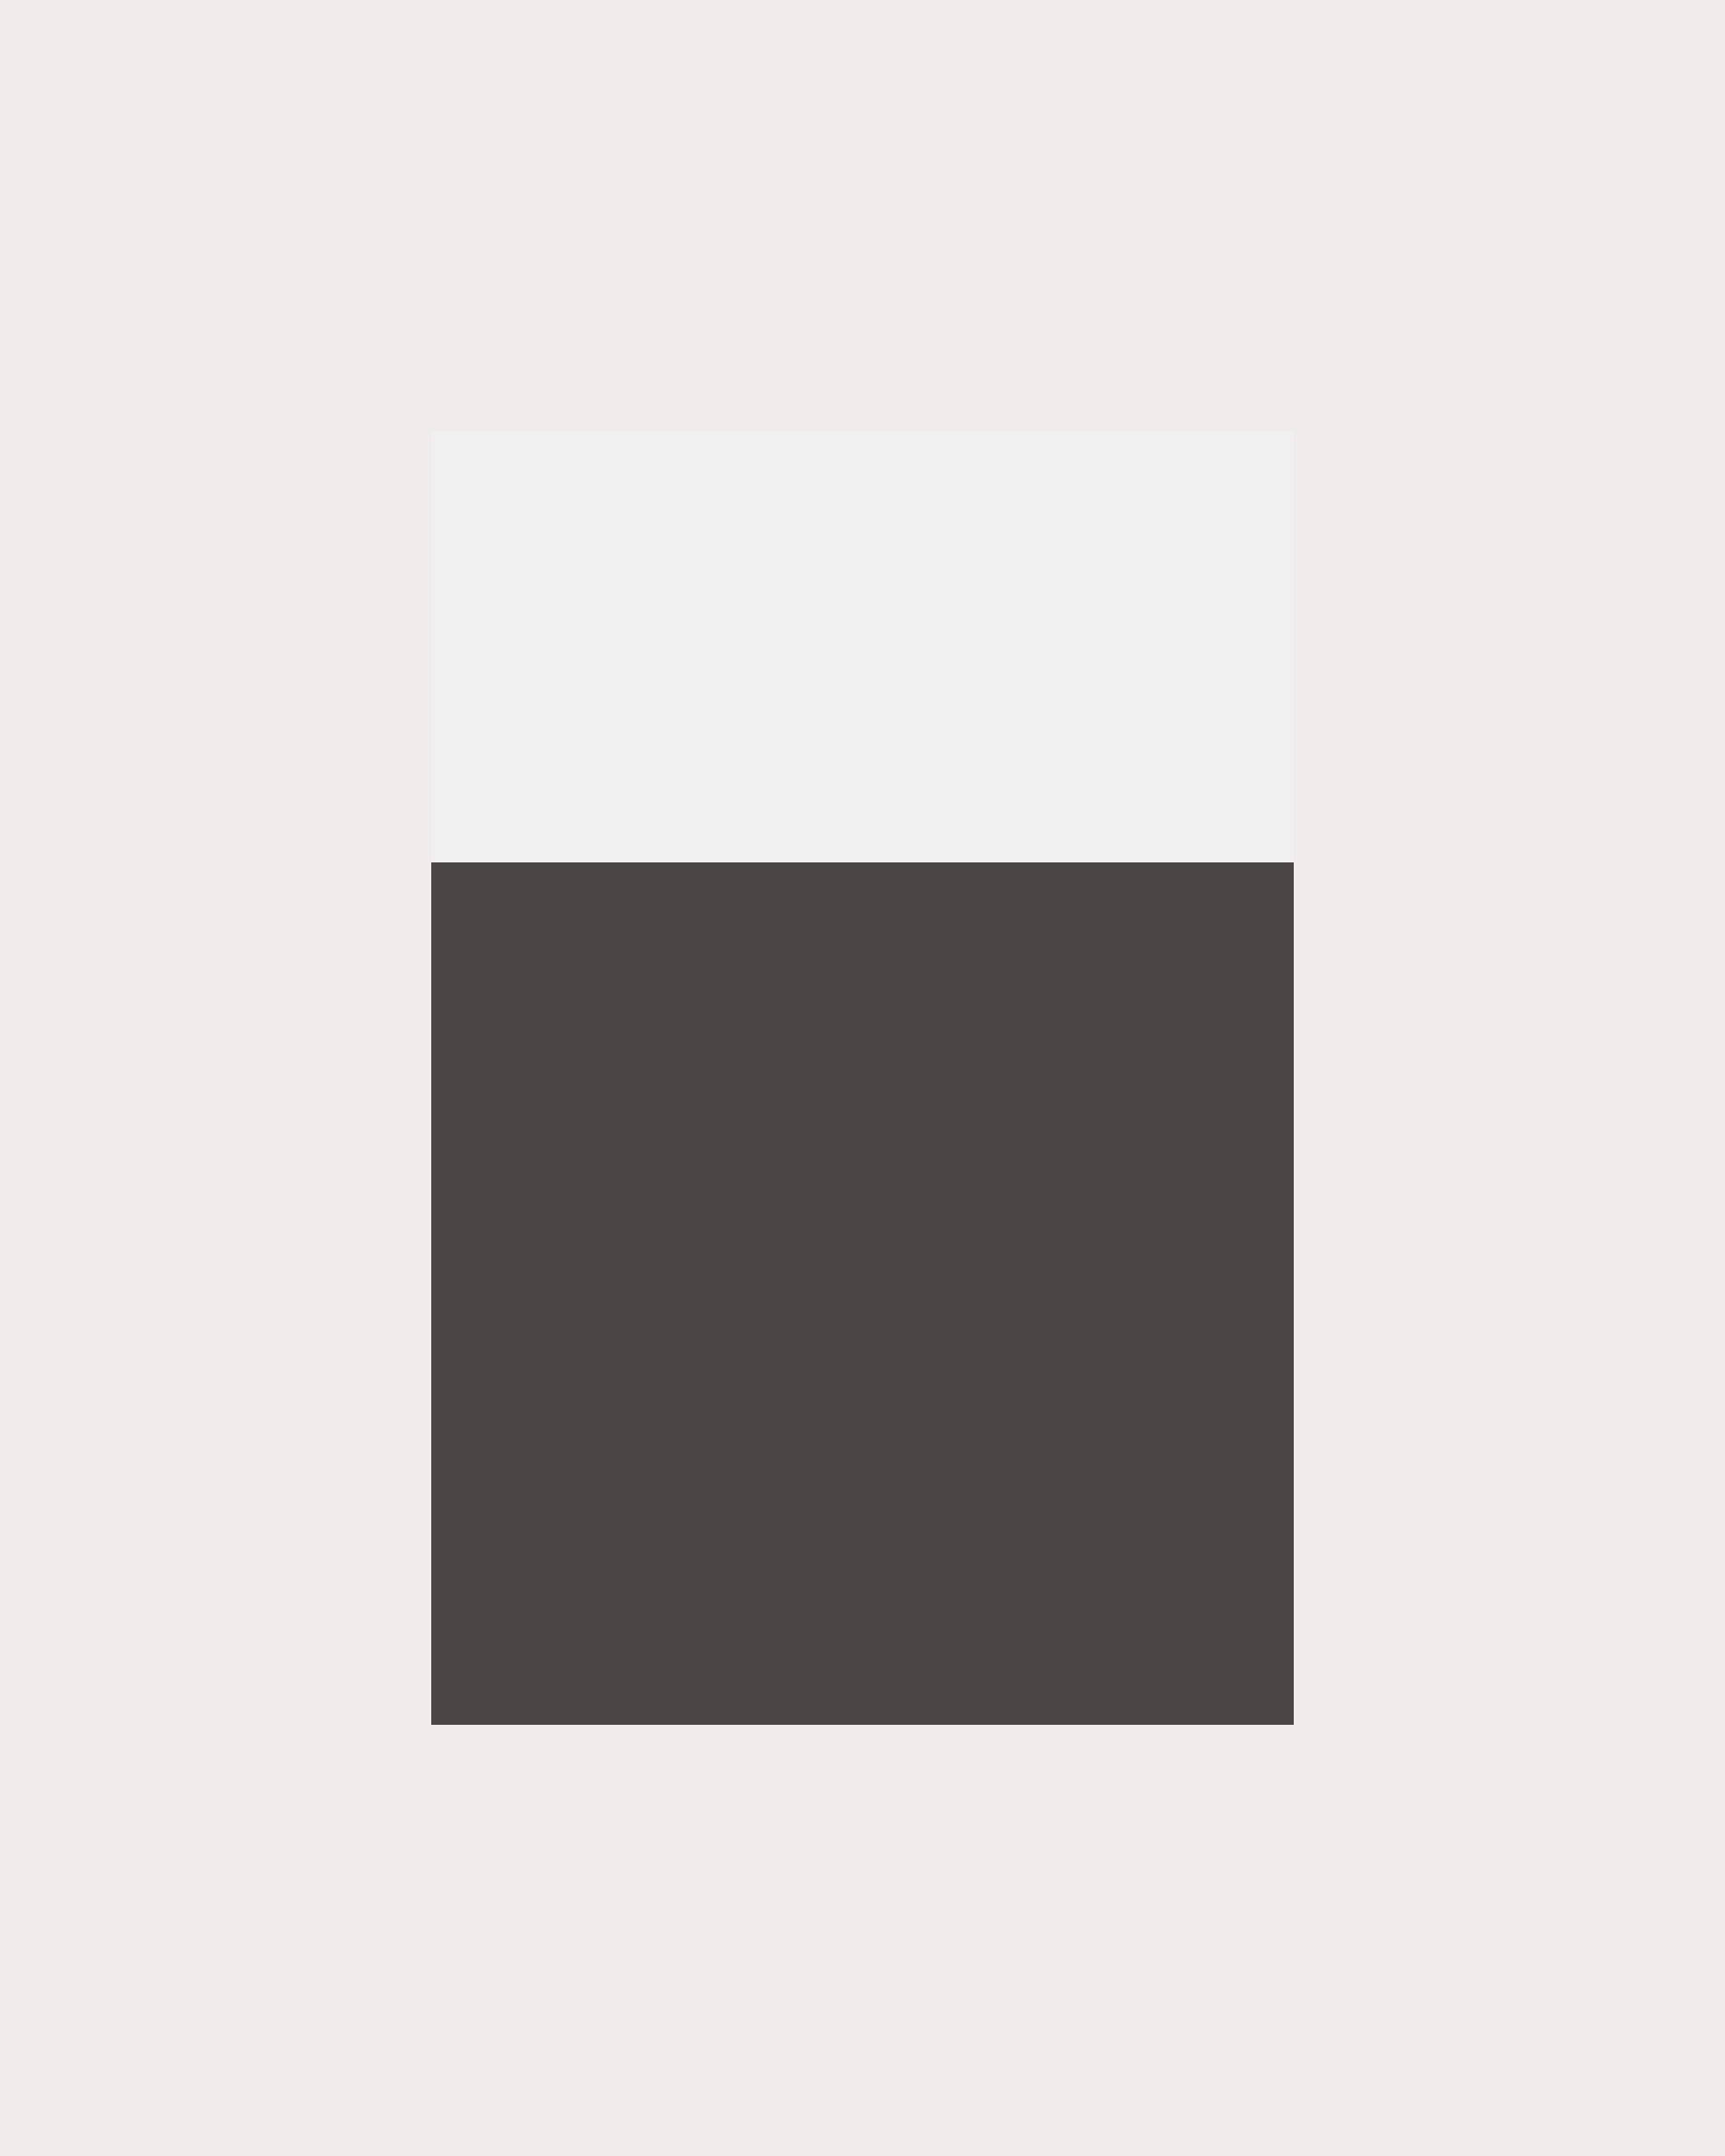
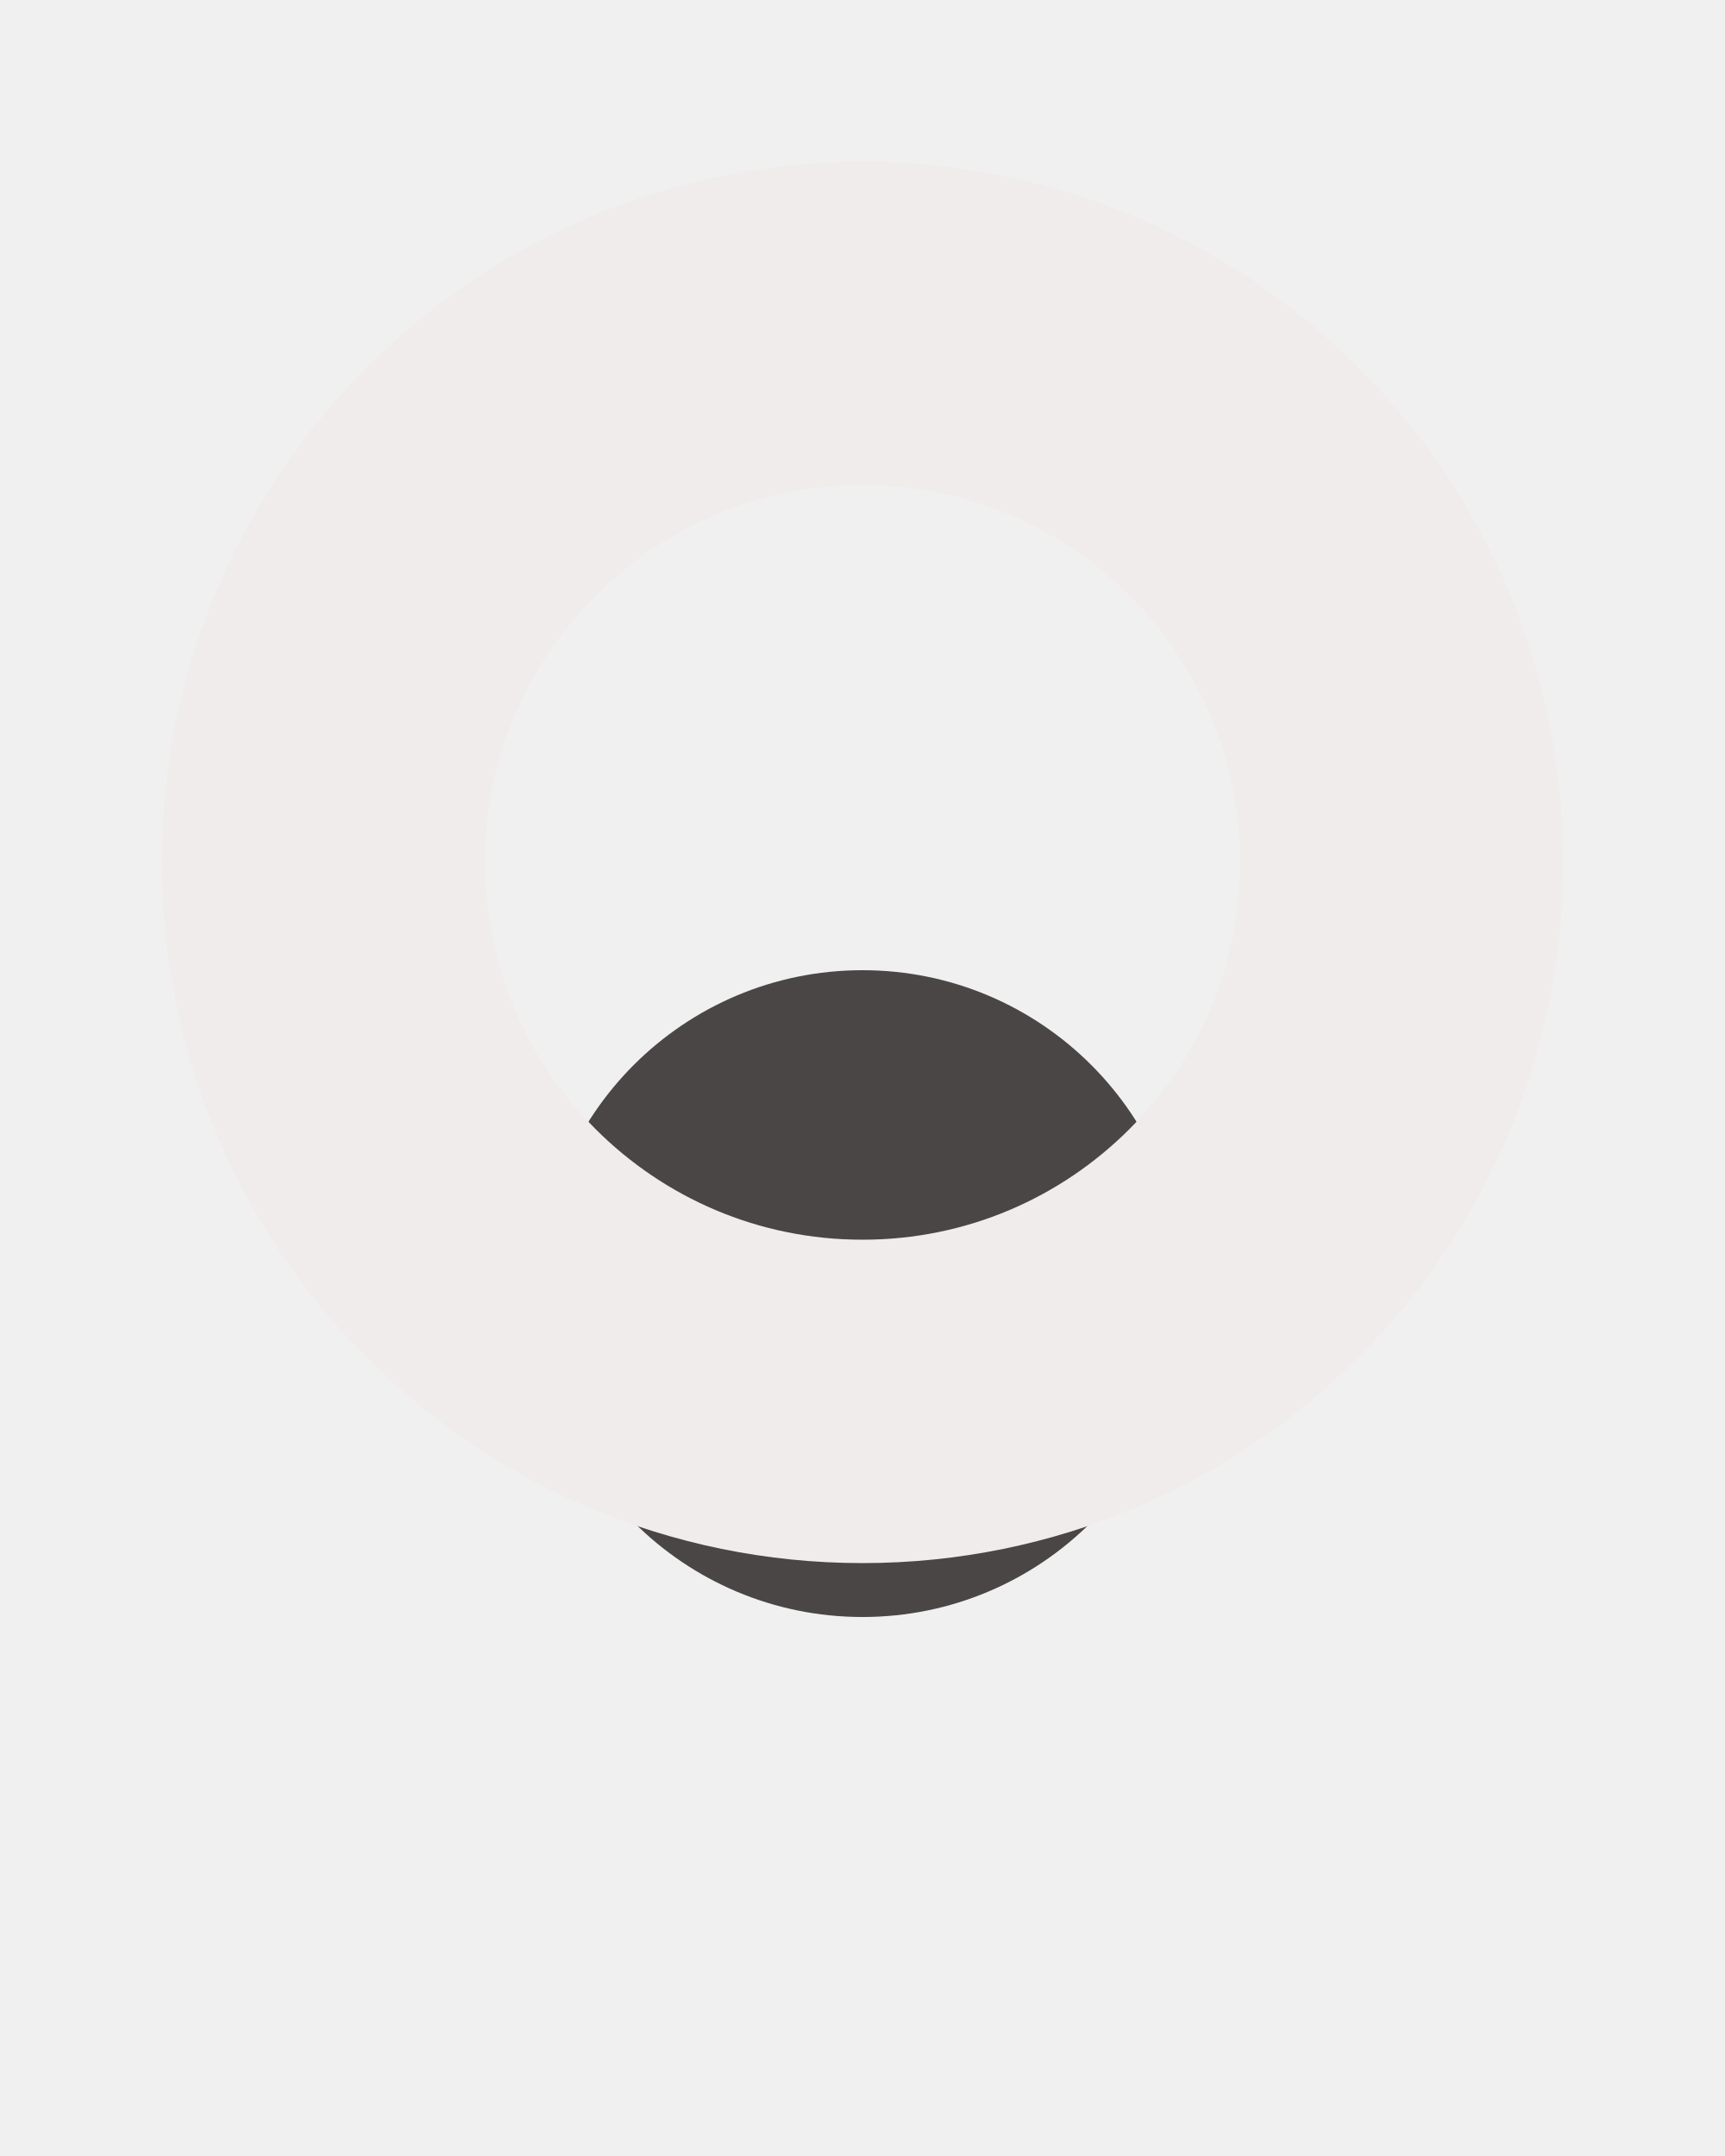
<svg xmlns="http://www.w3.org/2000/svg" width="32" height="40" viewBox="0 0 32 40" fill="none">
-   <g clip-path="url(#clip0_1311_94973)">
-     <path d="M24 32H8V16H24V32Z" fill="#4B4646" />
-     <path d="M24 8H8V32H24V8ZM32 40H0V0H32V40Z" fill="#F1ECEC" />
-   </g>
-   <defs>
-     <clipPath id="clip0_1311_94973">
-       <rect width="32" height="40" fill="white" />
-     </clipPath>
-   </defs>
+   <circle cx="16" cy="24" r="6" fill="#4B4646" />
+   <circle cx="16" cy="16" r="10" stroke="#F1ECEC" stroke-width="6" />
</svg>
